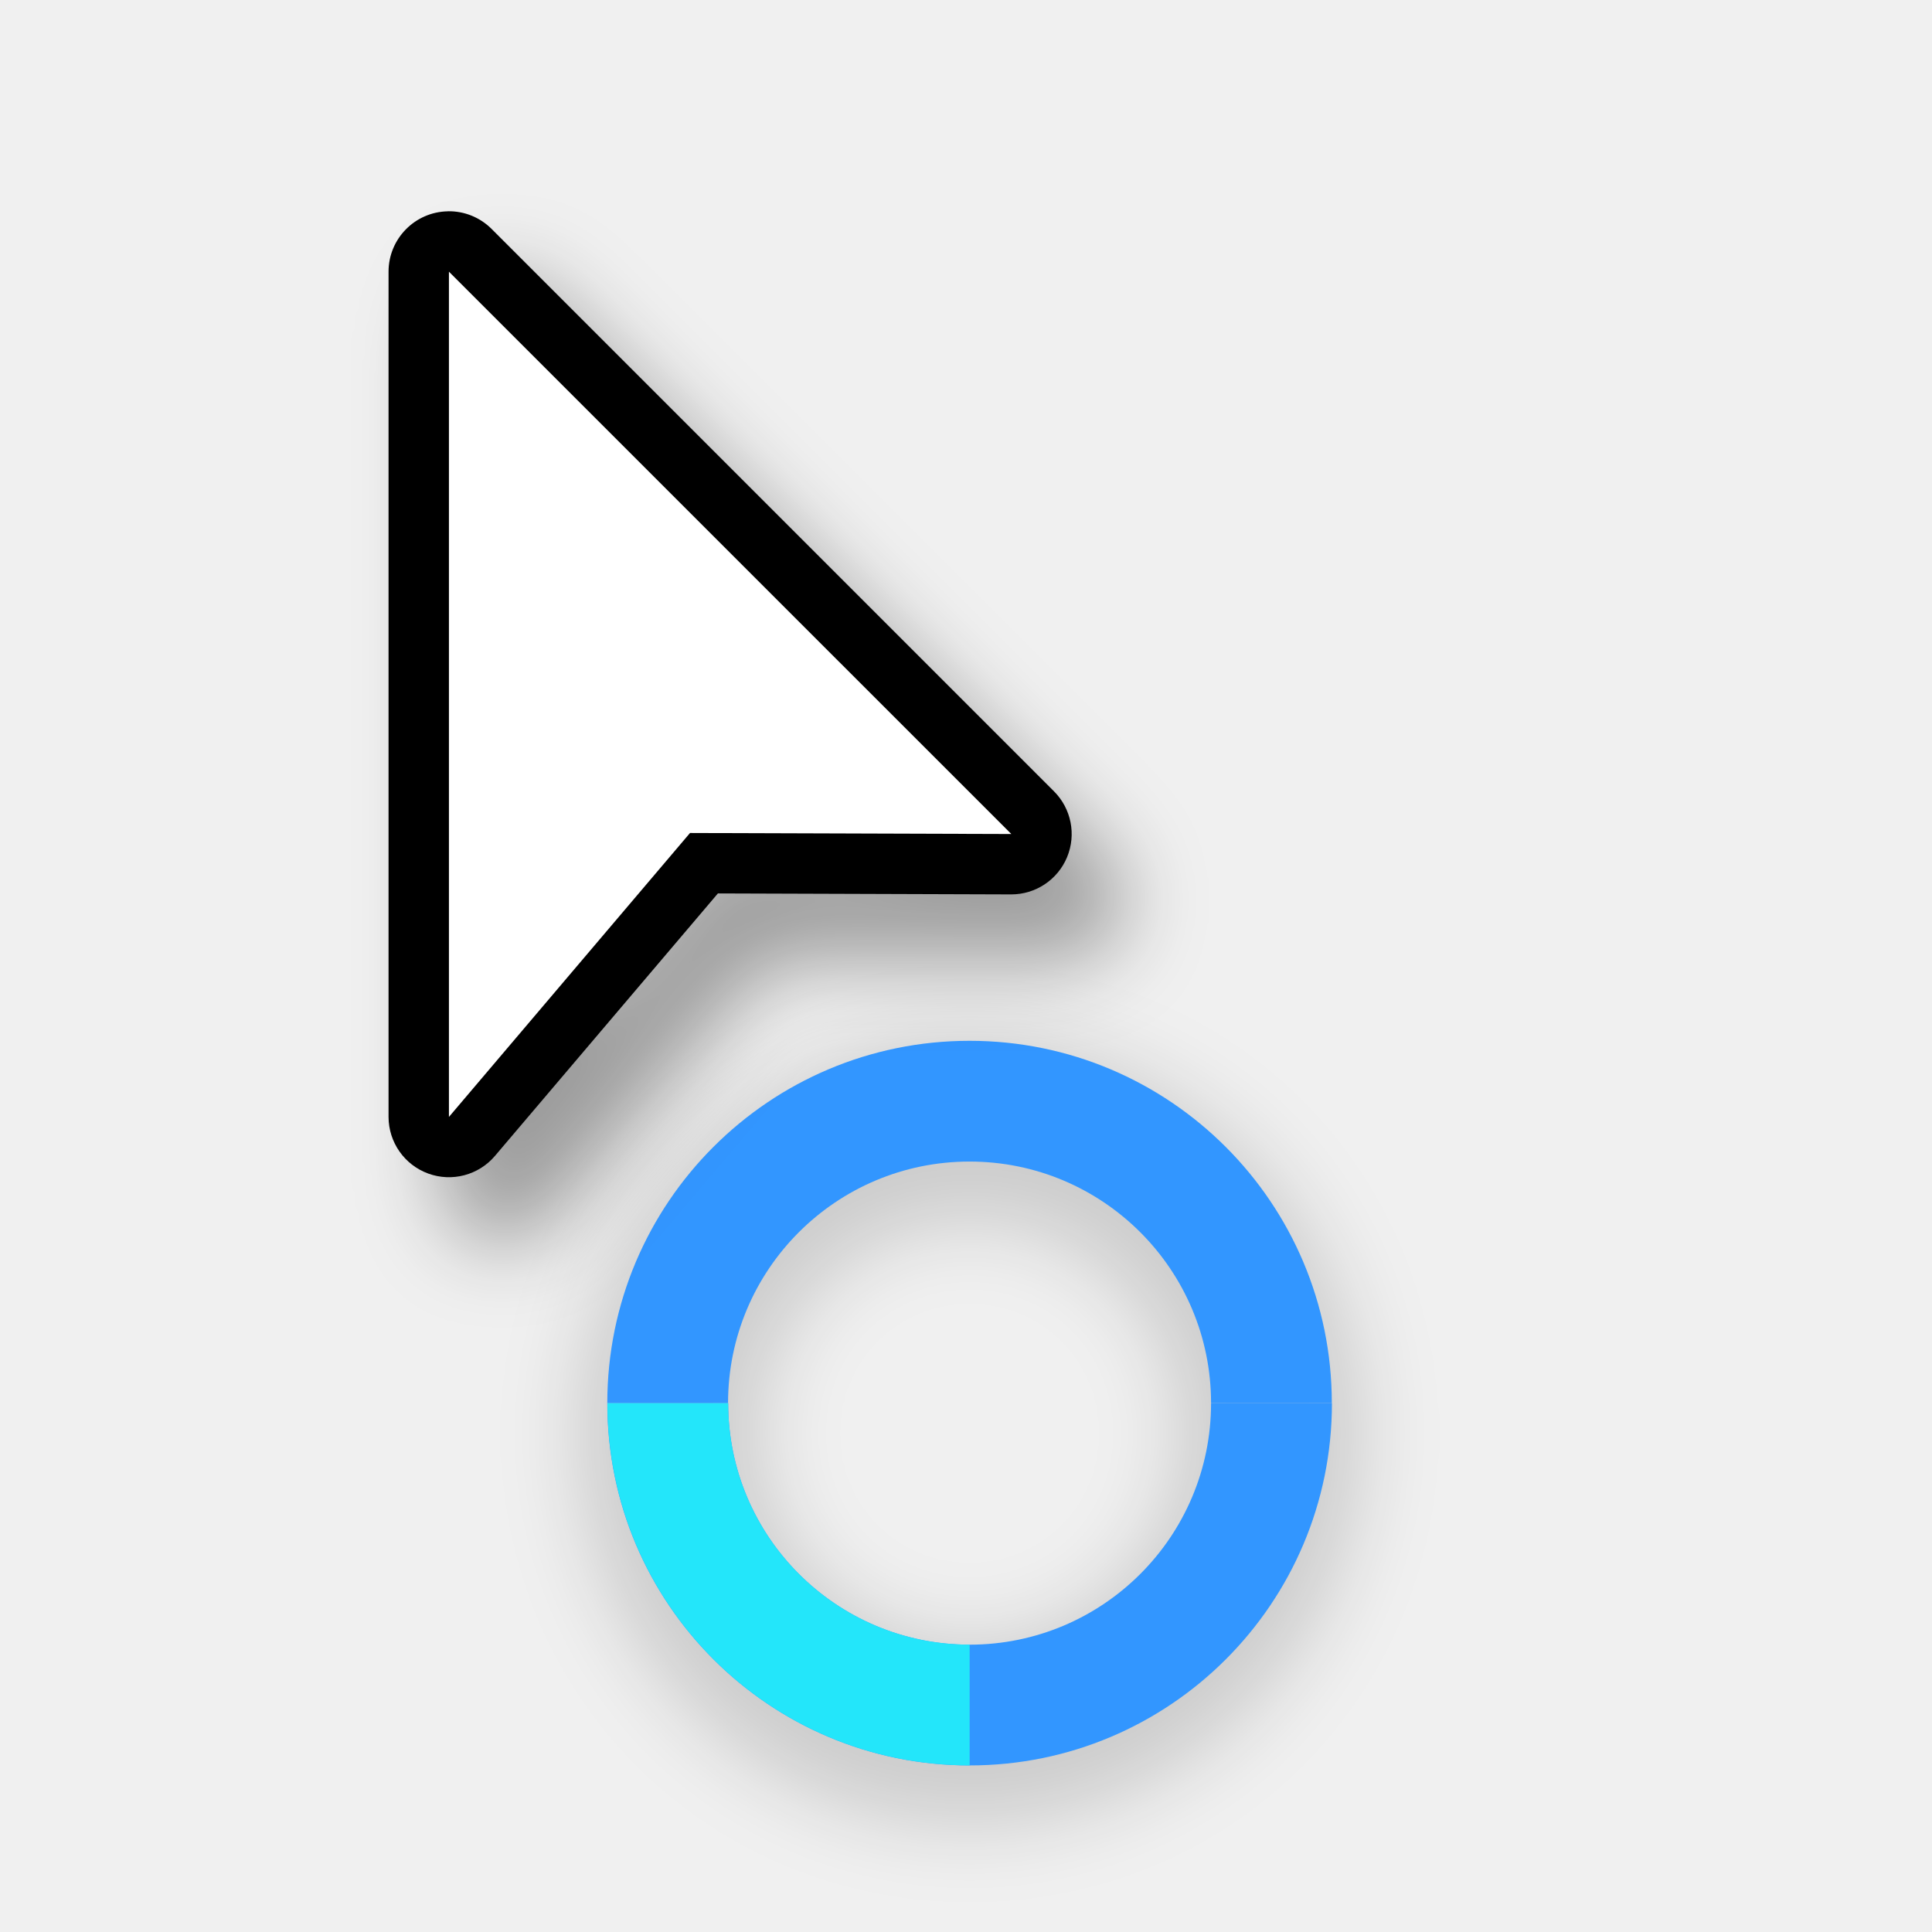
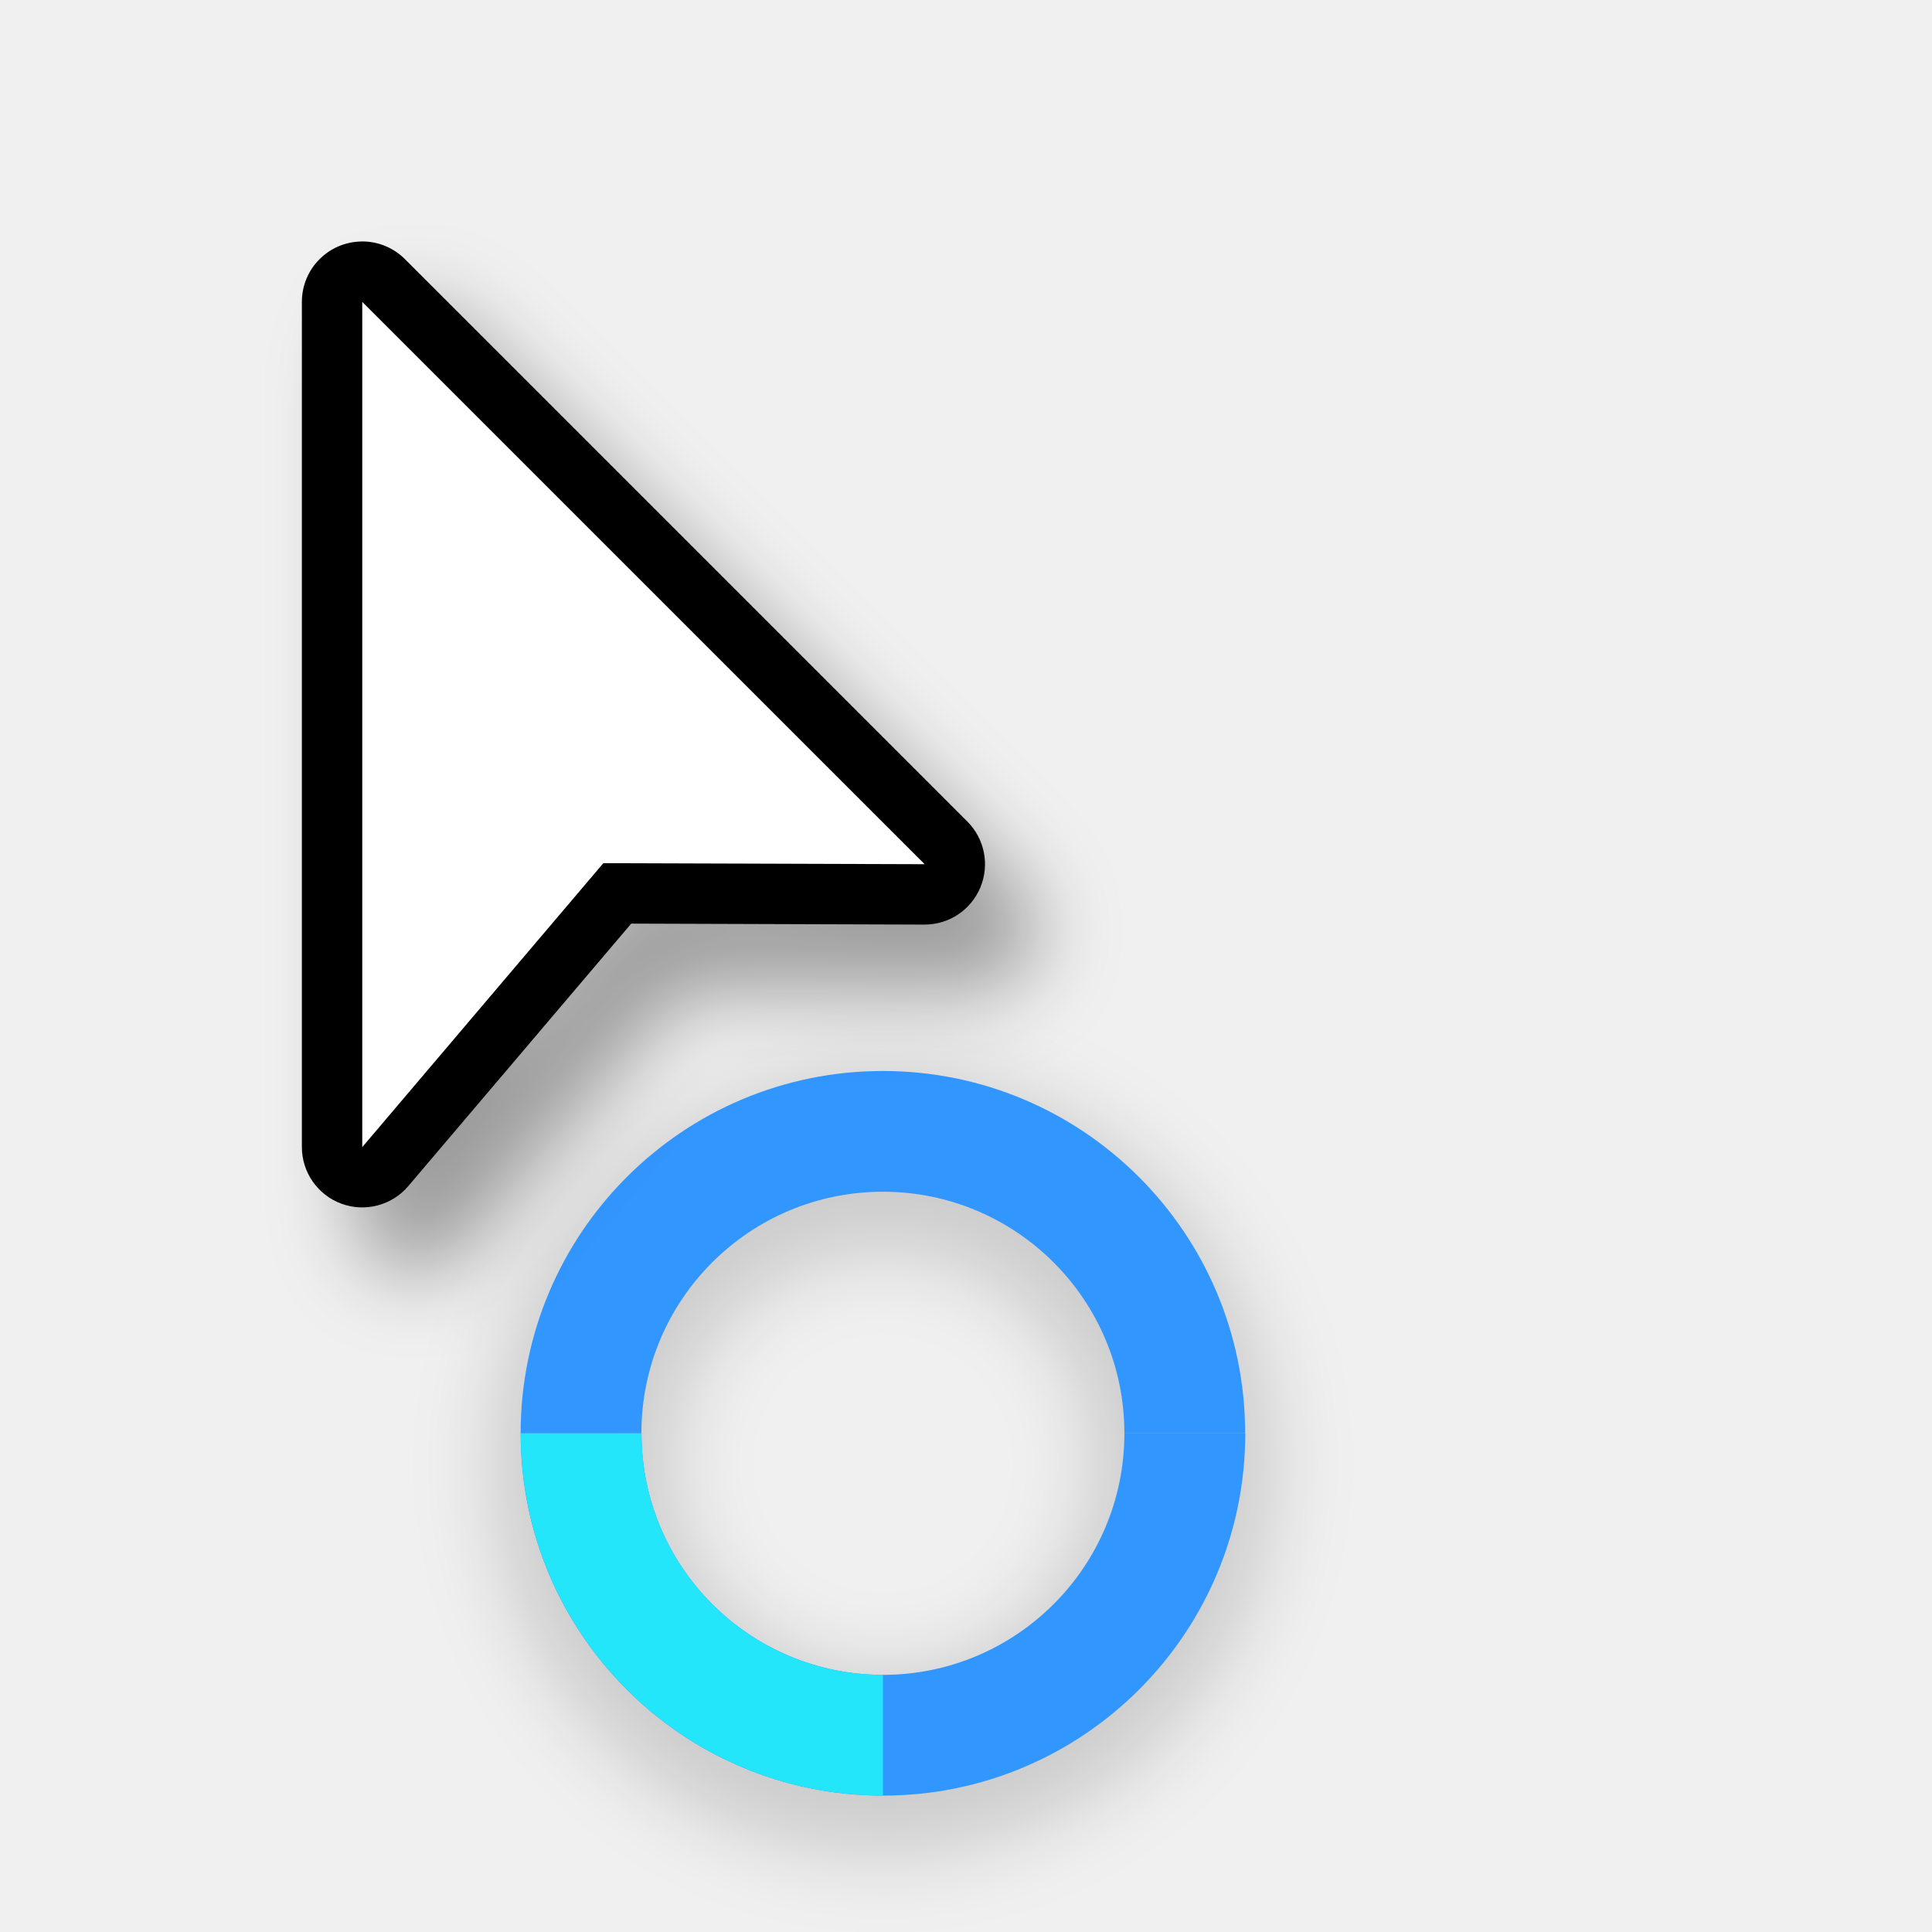
<svg xmlns="http://www.w3.org/2000/svg" width="32" height="32" version="1.1" viewBox="0 0 32 32">
  <defs>
-     <filter id="filter892" x="-.12" y="-.12" width="1.24" height="1.24" color-interpolation-filters="sRGB">
+     <filter id="filter892-3" x="-.12" y="-.12" width="1.24" height="1.24" color-interpolation-filters="sRGB">
      <feGaussianBlur stdDeviation="0.65" />
    </filter>
    <filter id="filter879" x="-.145" y="-.102" width="1.29" height="1.205" color-interpolation-filters="sRGB">
      <feGaussianBlur stdDeviation="0.683" />
    </filter>
  </defs>
-   <g transform="translate(-10.94,-28.76)">
-     <path d="m27 46a6.5 6.5 0 0 0-6.5 6.5 6.5 6.5 0 0 0 6.5 6.5 6.5 6.5 0 0 0 6.5-6.5 6.5 6.5 0 0 0-6.5-6.5zm0 3a3.5 3.5 0 0 1 3.5 3.5 3.5 3.5 0 0 1-3.5 3.5 3.5 3.5 0 0 1-3.5-3.5 3.5 3.5 0 0 1 3.5-3.5z" filter="url(#filter892)" opacity=".15" style="paint-order:stroke fill markers" />
-     <g transform="rotate(60 -.11474 40.964)" stroke-width=".923">
-       <path transform="rotate(-60,23.455,22.668)" d="m22.939 16.439a6 6 0 0 0-6 6h2a4 4 0 0 1 4-4 4 4 0 0 1 4 4h2a6 6 0 0 0-6-6zm-6 6.002a6 6 0 0 0 6 6 6 6 0 0 0 6.002-6h-2.002a4 4 0 0 1-3.998 4 4 4 0 0 1-2e-3 0 4 4 0 0 1-3.998-4z" fill="#3296ff" style="paint-order:stroke fill markers" />
-       <path d="m28.197 26a6 6 0 0 1-8.196 2.196l1-1.732a4 4 0 0 0 5.464-1.464z" fill="#23e6fa" style="paint-order:stroke fill markers" />
+   <g transform="translate(-1.4356 .5)">
+     <g transform="translate(-10.94,-28.76)">
+       <path d="m27 46a6.5 6.5 0 0 0-6.5 6.5 6.5 6.5 0 0 0 6.5 6.5 6.5 6.5 0 0 0 6.5-6.5 6.5 6.5 0 0 0-6.5-6.5zm0 3a3.5 3.5 0 0 1 3.5 3.5 3.5 3.5 0 0 1-3.5 3.5 3.5 3.5 0 0 1-3.5-3.5 3.5 3.5 0 0 1 3.5-3.5z" filter="url(#filter892-3)" opacity=".15" style="paint-order:stroke fill markers" />
+       <g transform="rotate(60 -.11474 40.964)" stroke-width=".923">
+         <path transform="rotate(-60,23.455,22.668)" d="m22.939 16.439a6 6 0 0 0-6 6h2a4 4 0 0 1 4-4 4 4 0 0 1 4 4h2a6 6 0 0 0-6-6zm-6 6.002a6 6 0 0 0 6 6 6 6 0 0 0 6.002-6h-2.002a4 4 0 0 1-3.998 4 4 4 0 0 1-2e-3 0 4 4 0 0 1-3.998-4z" fill="#3296ff" style="paint-order:stroke fill markers" />
+         <path d="m28.197 26a6 6 0 0 1-8.196 2.196l1-1.732a4 4 0 0 0 5.464-1.464z" fill="#23e6fa" style="paint-order:stroke fill markers" />
+       </g>
+     </g>
+     <g transform="translate(1.4356 -.5)">
+       <path d="m6.861 5.1a1 1 0 0 0-0.984 1v14a1 1 0 0 0 1.762 0.646l3.693-4.348 4.856 0.016a1 1 0 0 0 0.711-1.707l-9.315-9.315a1 1 0 0 0-0.723-0.293zm1.016 3.414 5.893 5.893-2.897-0.01a1 1 0 0 0-0.766 0.354l-2.231 2.627z" color="#000000" color-rendering="auto" dominant-baseline="auto" filter="url(#filter879)" image-rendering="auto" opacity=".35" shape-rendering="auto" solid-color="#000000" style="font-feature-settings:normal;font-variant-alternates:normal;font-variant-caps:normal;font-variant-ligatures:normal;font-variant-numeric:normal;font-variant-position:normal;isolation:auto;mix-blend-mode:normal;shape-padding:0;text-decoration-color:#000000;text-decoration-line:none;text-decoration-style:solid;text-indent:0;text-orientation:mixed;text-transform:none;white-space:normal" />
+       <path d="m5.984 4a1 1 0 0 0-0.984 1v14a1 1 0 0 0 1.762 0.646l3.693-4.348 4.856 0.016a1 1 0 0 0 0.711-1.707l-9.315-9.315a1 1 0 0 0-0.723-0.293zm1.016 3.414 5.893 5.893-2.897-0.01a1 1 0 0 0-0.766 0.354l-2.231 2.627z" color="#000000" color-rendering="auto" dominant-baseline="auto" image-rendering="auto" shape-rendering="auto" solid-color="#000000" style="font-feature-settings:normal;font-variant-alternates:normal;font-variant-caps:normal;font-variant-ligatures:normal;font-variant-numeric:normal;font-variant-position:normal;isolation:auto;mix-blend-mode:normal;shape-padding:0;text-decoration-color:#000000;text-decoration-line:none;text-decoration-style:solid;text-indent:0;text-orientation:mixed;text-transform:none;white-space:normal" />
+       <path d="m6 5v14l3.993-4.703 5.322 0.017z" fill="#fff" fill-rule="evenodd" />
+       <rect x="-.936" y="1" width="24" height="24" fill="none" opacity=".2" />
    </g>
  </g>
-   <g transform="translate(1.4356 -.5)">
-     <path d="m6.861 5.1a1 1 0 0 0-0.984 1v14a1 1 0 0 0 1.762 0.646l3.693-4.348 4.856 0.016a1 1 0 0 0 0.711-1.707l-9.315-9.315a1 1 0 0 0-0.723-0.293zm1.016 3.414 5.893 5.893-2.897-0.01a1 1 0 0 0-0.766 0.354l-2.231 2.627z" color="#000000" color-rendering="auto" dominant-baseline="auto" filter="url(#filter879)" image-rendering="auto" opacity=".35" shape-rendering="auto" solid-color="#000000" style="font-feature-settings:normal;font-variant-alternates:normal;font-variant-caps:normal;font-variant-ligatures:normal;font-variant-numeric:normal;font-variant-position:normal;isolation:auto;mix-blend-mode:normal;shape-padding:0;text-decoration-color:#000000;text-decoration-line:none;text-decoration-style:solid;text-indent:0;text-orientation:mixed;text-transform:none;white-space:normal" />
-     <path d="m5.984 4a1 1 0 0 0-0.984 1v14a1 1 0 0 0 1.762 0.646l3.693-4.348 4.856 0.016a1 1 0 0 0 0.711-1.707l-9.315-9.315a1 1 0 0 0-0.723-0.293zm1.016 3.414 5.893 5.893-2.897-0.01a1 1 0 0 0-0.766 0.354l-2.231 2.627z" color="#000000" color-rendering="auto" dominant-baseline="auto" image-rendering="auto" shape-rendering="auto" solid-color="#000000" style="font-feature-settings:normal;font-variant-alternates:normal;font-variant-caps:normal;font-variant-ligatures:normal;font-variant-numeric:normal;font-variant-position:normal;isolation:auto;mix-blend-mode:normal;shape-padding:0;text-decoration-color:#000000;text-decoration-line:none;text-decoration-style:solid;text-indent:0;text-orientation:mixed;text-transform:none;white-space:normal" />
-     <path d="m6 5v14l3.993-4.703 5.322 0.017z" fill="#fff" fill-rule="evenodd" />
-     <rect x="-.936" y="1" width="24" height="24" fill="none" opacity=".2" />
-   </g>
</svg>
